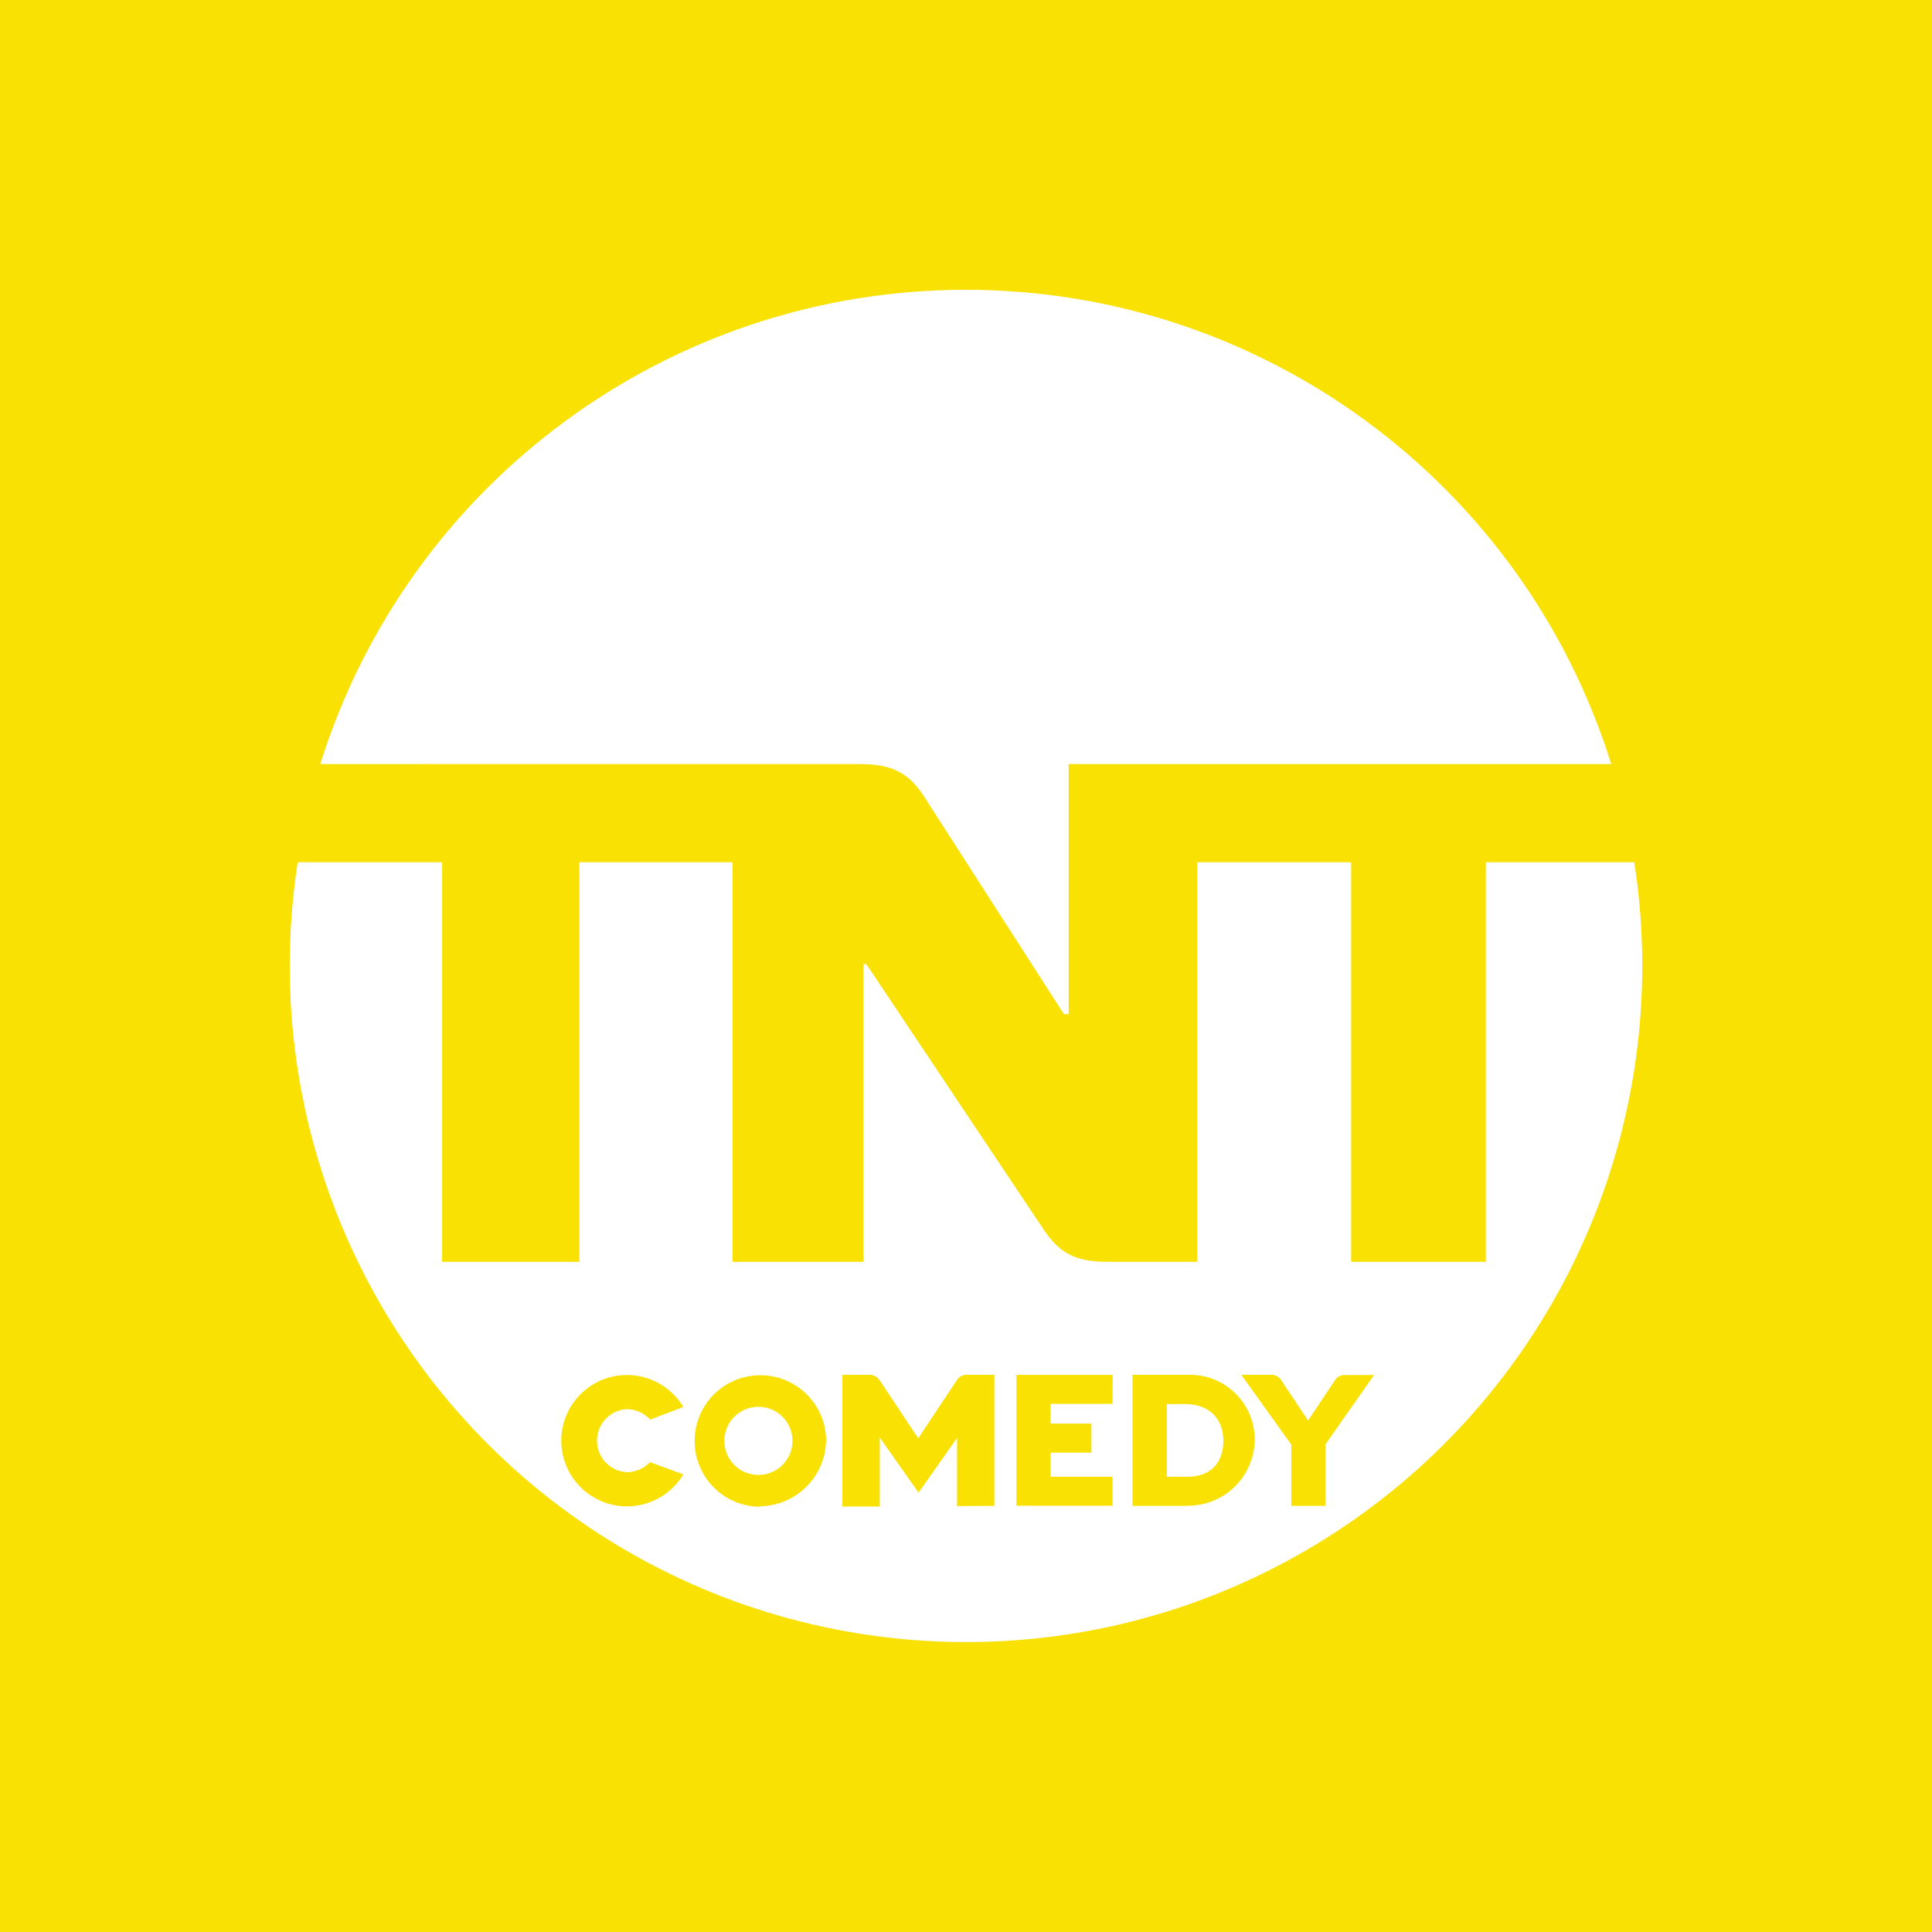
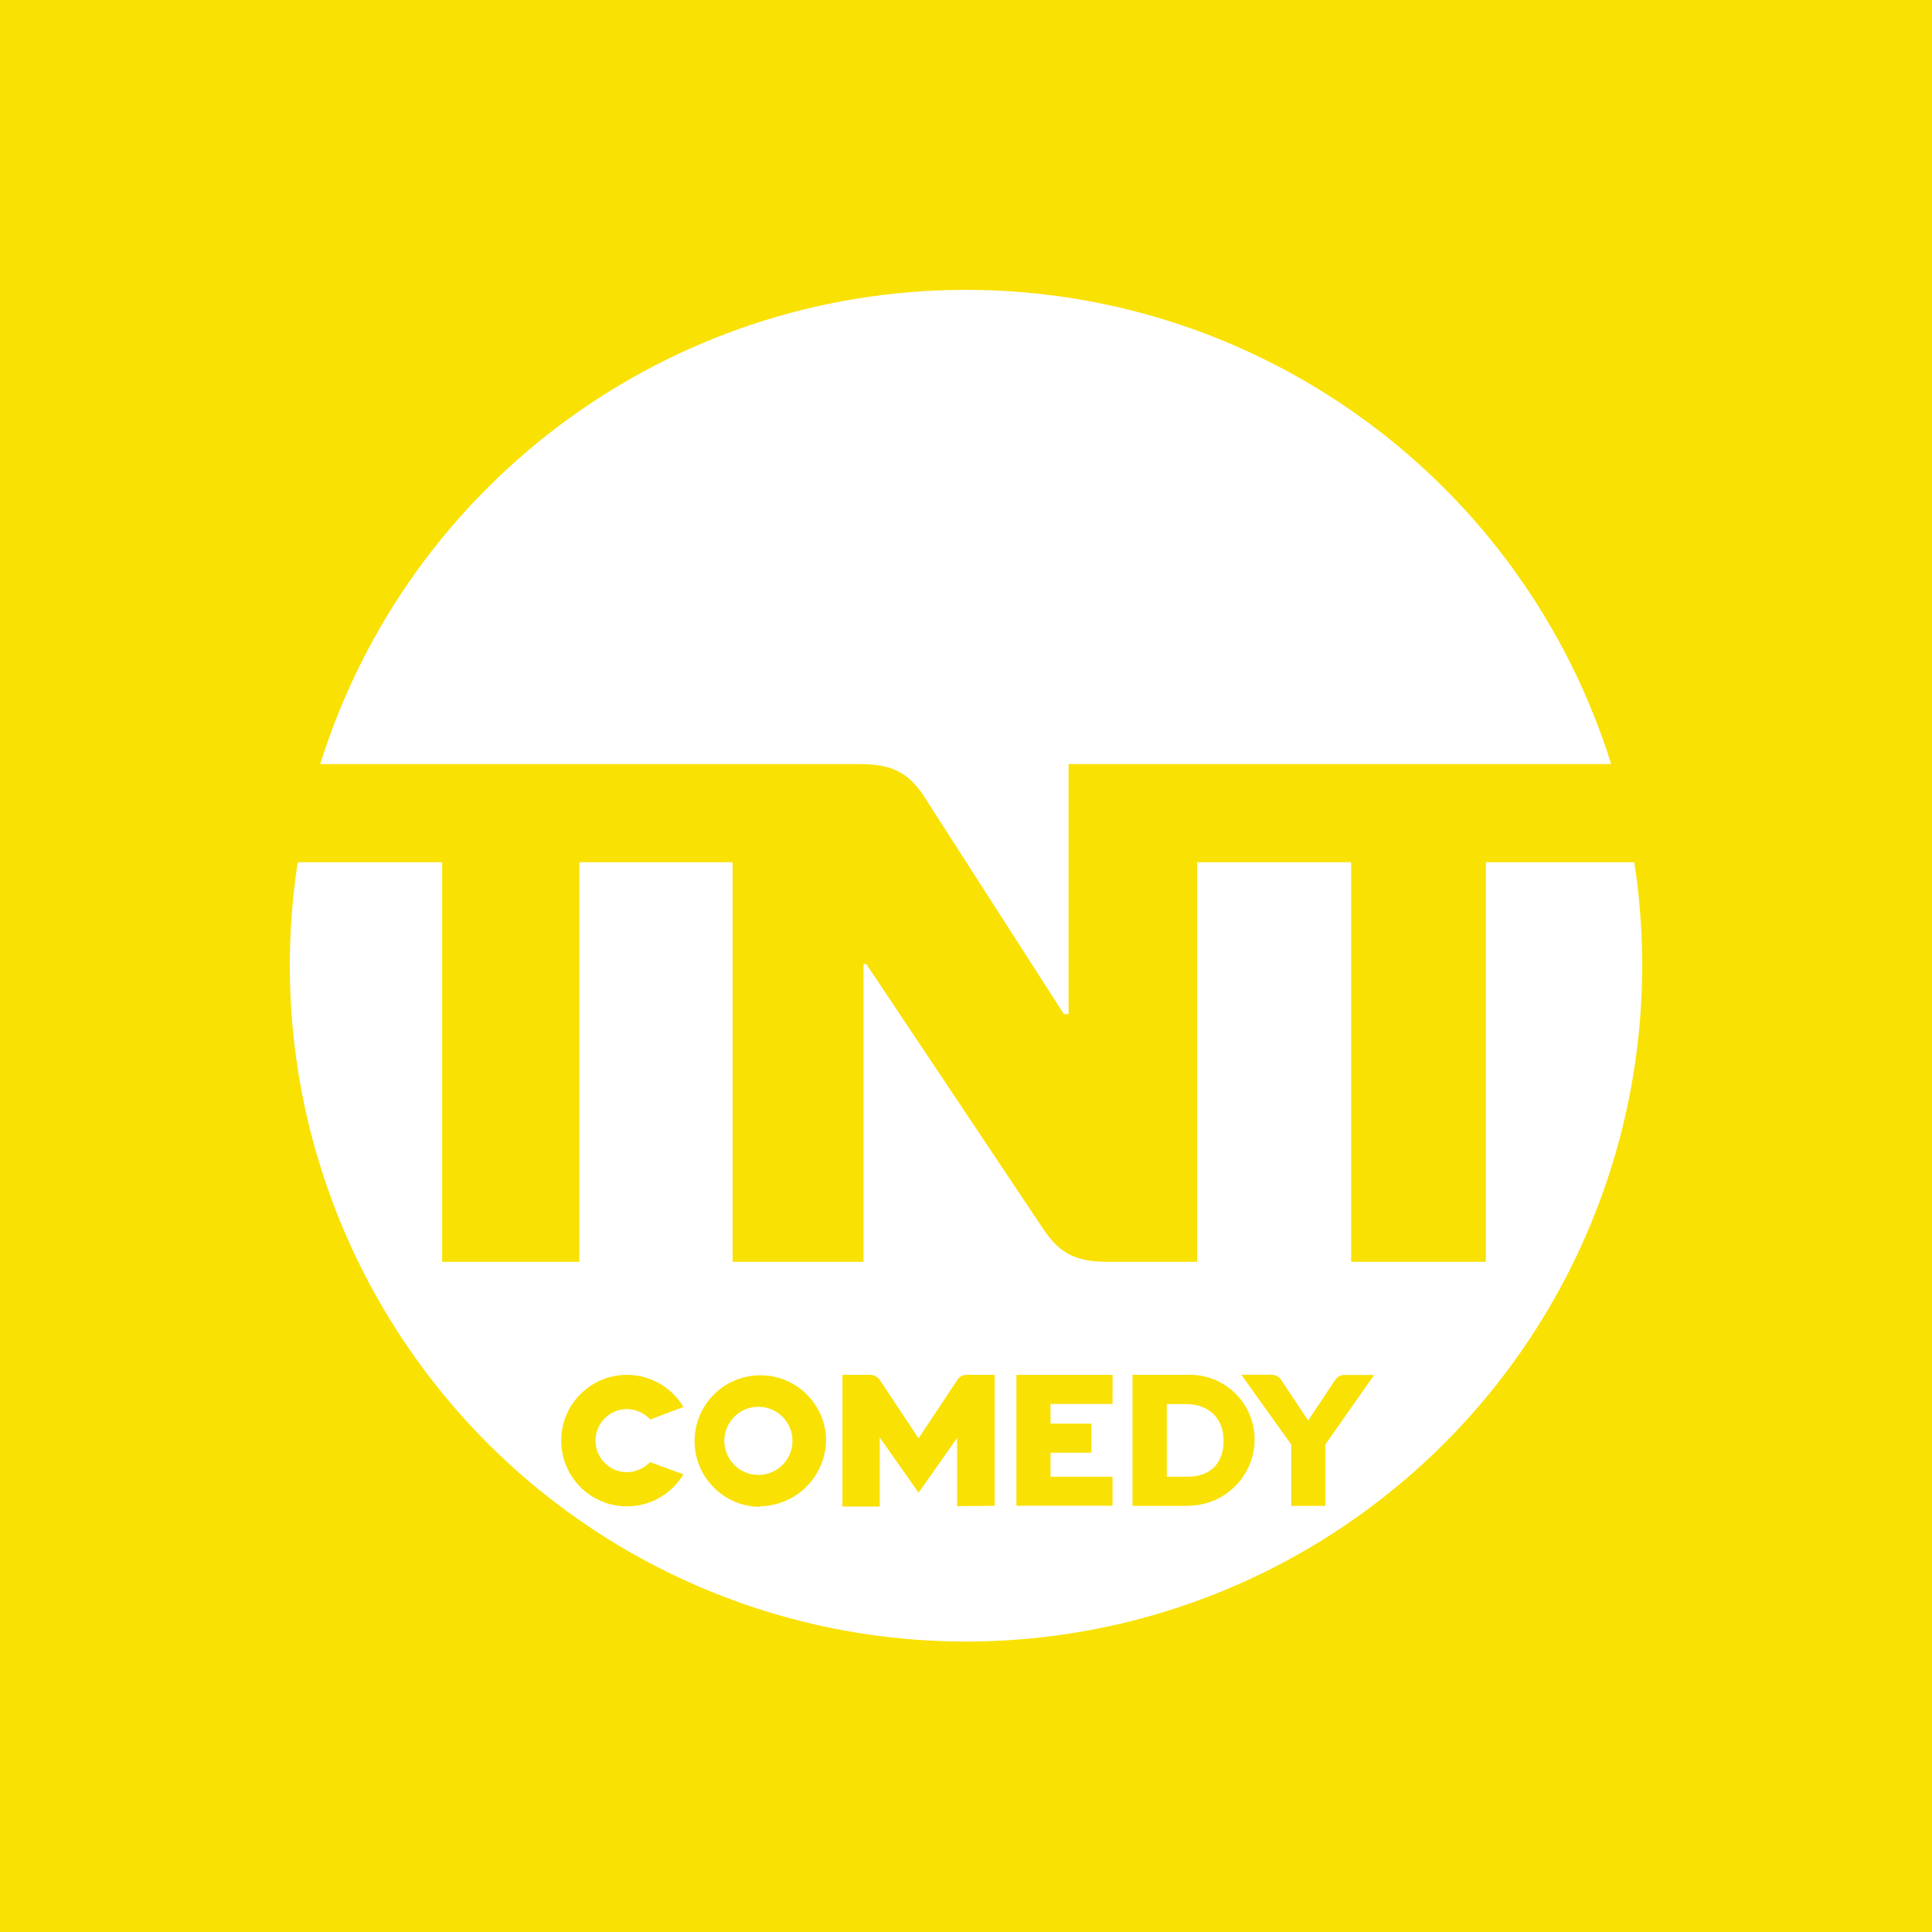
<svg xmlns="http://www.w3.org/2000/svg" viewBox="0 0 283.46 283.46">
  <defs>
    <style>.cls-1{fill:#f9e104;}.cls-2{fill:#fff;}</style>
  </defs>
  <g id="Layer_2" data-name="Layer 2">
    <g id="Turner_Broadcasting" data-name="Turner Broadcasting">
      <g id="tntcomedy">
        <rect class="cls-1" width="283.46" height="283.46" />
        <g id="logo">
          <path class="cls-2" d="M116.27,211.4a5,5,0,1,1-5-5,5,5,0,0,1,5,5" />
-           <path class="cls-2" d="M106.78,112.11h19.45c4.89,0,7.33,1.38,9.78,5.42L156.1,148.8h.69v-36.7h79.61a99.24,99.24,0,0,0-189.41,0Z" />
-           <path class="cls-2" d="M174,206h-2.8v10.67h3c3.44,0,5.41-2.09,5.28-5.58-.12-3.18-2.33-5.08-5.52-5.08" />
-           <path class="cls-2" d="M194.45,211.94v9h-5v-9l-7.33-10.23h4.48a1.61,1.61,0,0,1,1.32.71l4,6,4-6a1.61,1.61,0,0,1,1.31-.68h4.37Zm-20.22,9h-8.07V201.71h8.07a9.5,9.5,0,0,1,9.86,9.49,9.78,9.78,0,0,1-9.86,9.72m-11-14.95h-9.1v2.9h6v4.26h-6v3.53h9.1v4.26H149.13V201.72h14.12Zm-22.81,15,0-10L134.77,219l-5.69-8.09,0,10.13H123.6V201.71h4a1.72,1.72,0,0,1,1.44.77l5.68,8.55,5.71-8.6a1.6,1.6,0,0,1,1.33-.72h4.13v19.23Zm-28.91.1a9.65,9.65,0,1,1,9.69-10.09A9.83,9.83,0,0,1,111.52,221M92,216a4.72,4.72,0,0,0,3.36-1.48l4.9,1.8a9.64,9.64,0,1,1,0-9.89l-4.86,1.85a4.74,4.74,0,0,0-3.4-1.53A4.63,4.63,0,0,0,92,216m147.74-89.49H218v58.62H198.24V126.51H175.63v58.62H162.44c-4.89,0-7.23-1.38-9.78-5.42L127.1,141.44h-.41v43.69H107.49V126.51H85v58.62H64.87V126.51H43.68a99.22,99.22,0,1,0,197.27,15.22,98.72,98.72,0,0,0-1.17-15.22" />
+           <path class="cls-2" d="M106.78,112.11h19.45c4.89,0,7.33,1.38,9.78,5.42L156.1,148.8h.68V112.11h79.61a99.24,99.24,0,0,0-189.41,0Z" />
+           <path class="cls-2" d="M174,206h-2.81v10.66h3.05c3.44,0,5.41-2.08,5.27-5.58-.11-3.18-2.33-5.08-5.51-5.08" />
+           <path class="cls-2" d="M194.45,211.94v9h-5v-9l-7.33-10.24h4.48a1.63,1.63,0,0,1,1.33.71l4,6,4-6a1.62,1.62,0,0,1,1.31-.68h4.37Zm-20.22,9h-8.07V201.71h8.07a9.51,9.51,0,0,1,9.85,9.49,9.77,9.77,0,0,1-9.85,9.72m-11-14.94h-9.1v2.89h6v4.27h-6v3.52h9.1v4.26H149.13v-19.2h14.11Zm-22.81,15,0-10L134.77,219l-5.69-8.09,0,10.13H123.6V201.71h4.05a1.73,1.73,0,0,1,1.44.77l5.68,8.55,5.71-8.6a1.6,1.6,0,0,1,1.33-.72h4.13v19.22Zm-28.91.1a9.65,9.65,0,1,1,9.69-10.09A9.83,9.83,0,0,1,111.52,221M92,216a4.77,4.77,0,0,0,3.37-1.48l4.9,1.79a9.65,9.65,0,1,1,0-9.89l-4.86,1.85A4.74,4.74,0,0,0,92,206.74,4.63,4.63,0,0,0,92,216m147.74-89.49H218v58.62H198.24V126.51H175.63v58.62H162.44c-4.89,0-7.22-1.39-9.78-5.42L127.1,141.44h-.41v43.69h-19.2V126.51H85v58.62H64.87V126.51H43.68a100.31,100.31,0,0,0-1.16,15.22,99.21,99.21,0,1,0,197.26-15.22" />
        </g>
      </g>
    </g>
  </g>
</svg>
